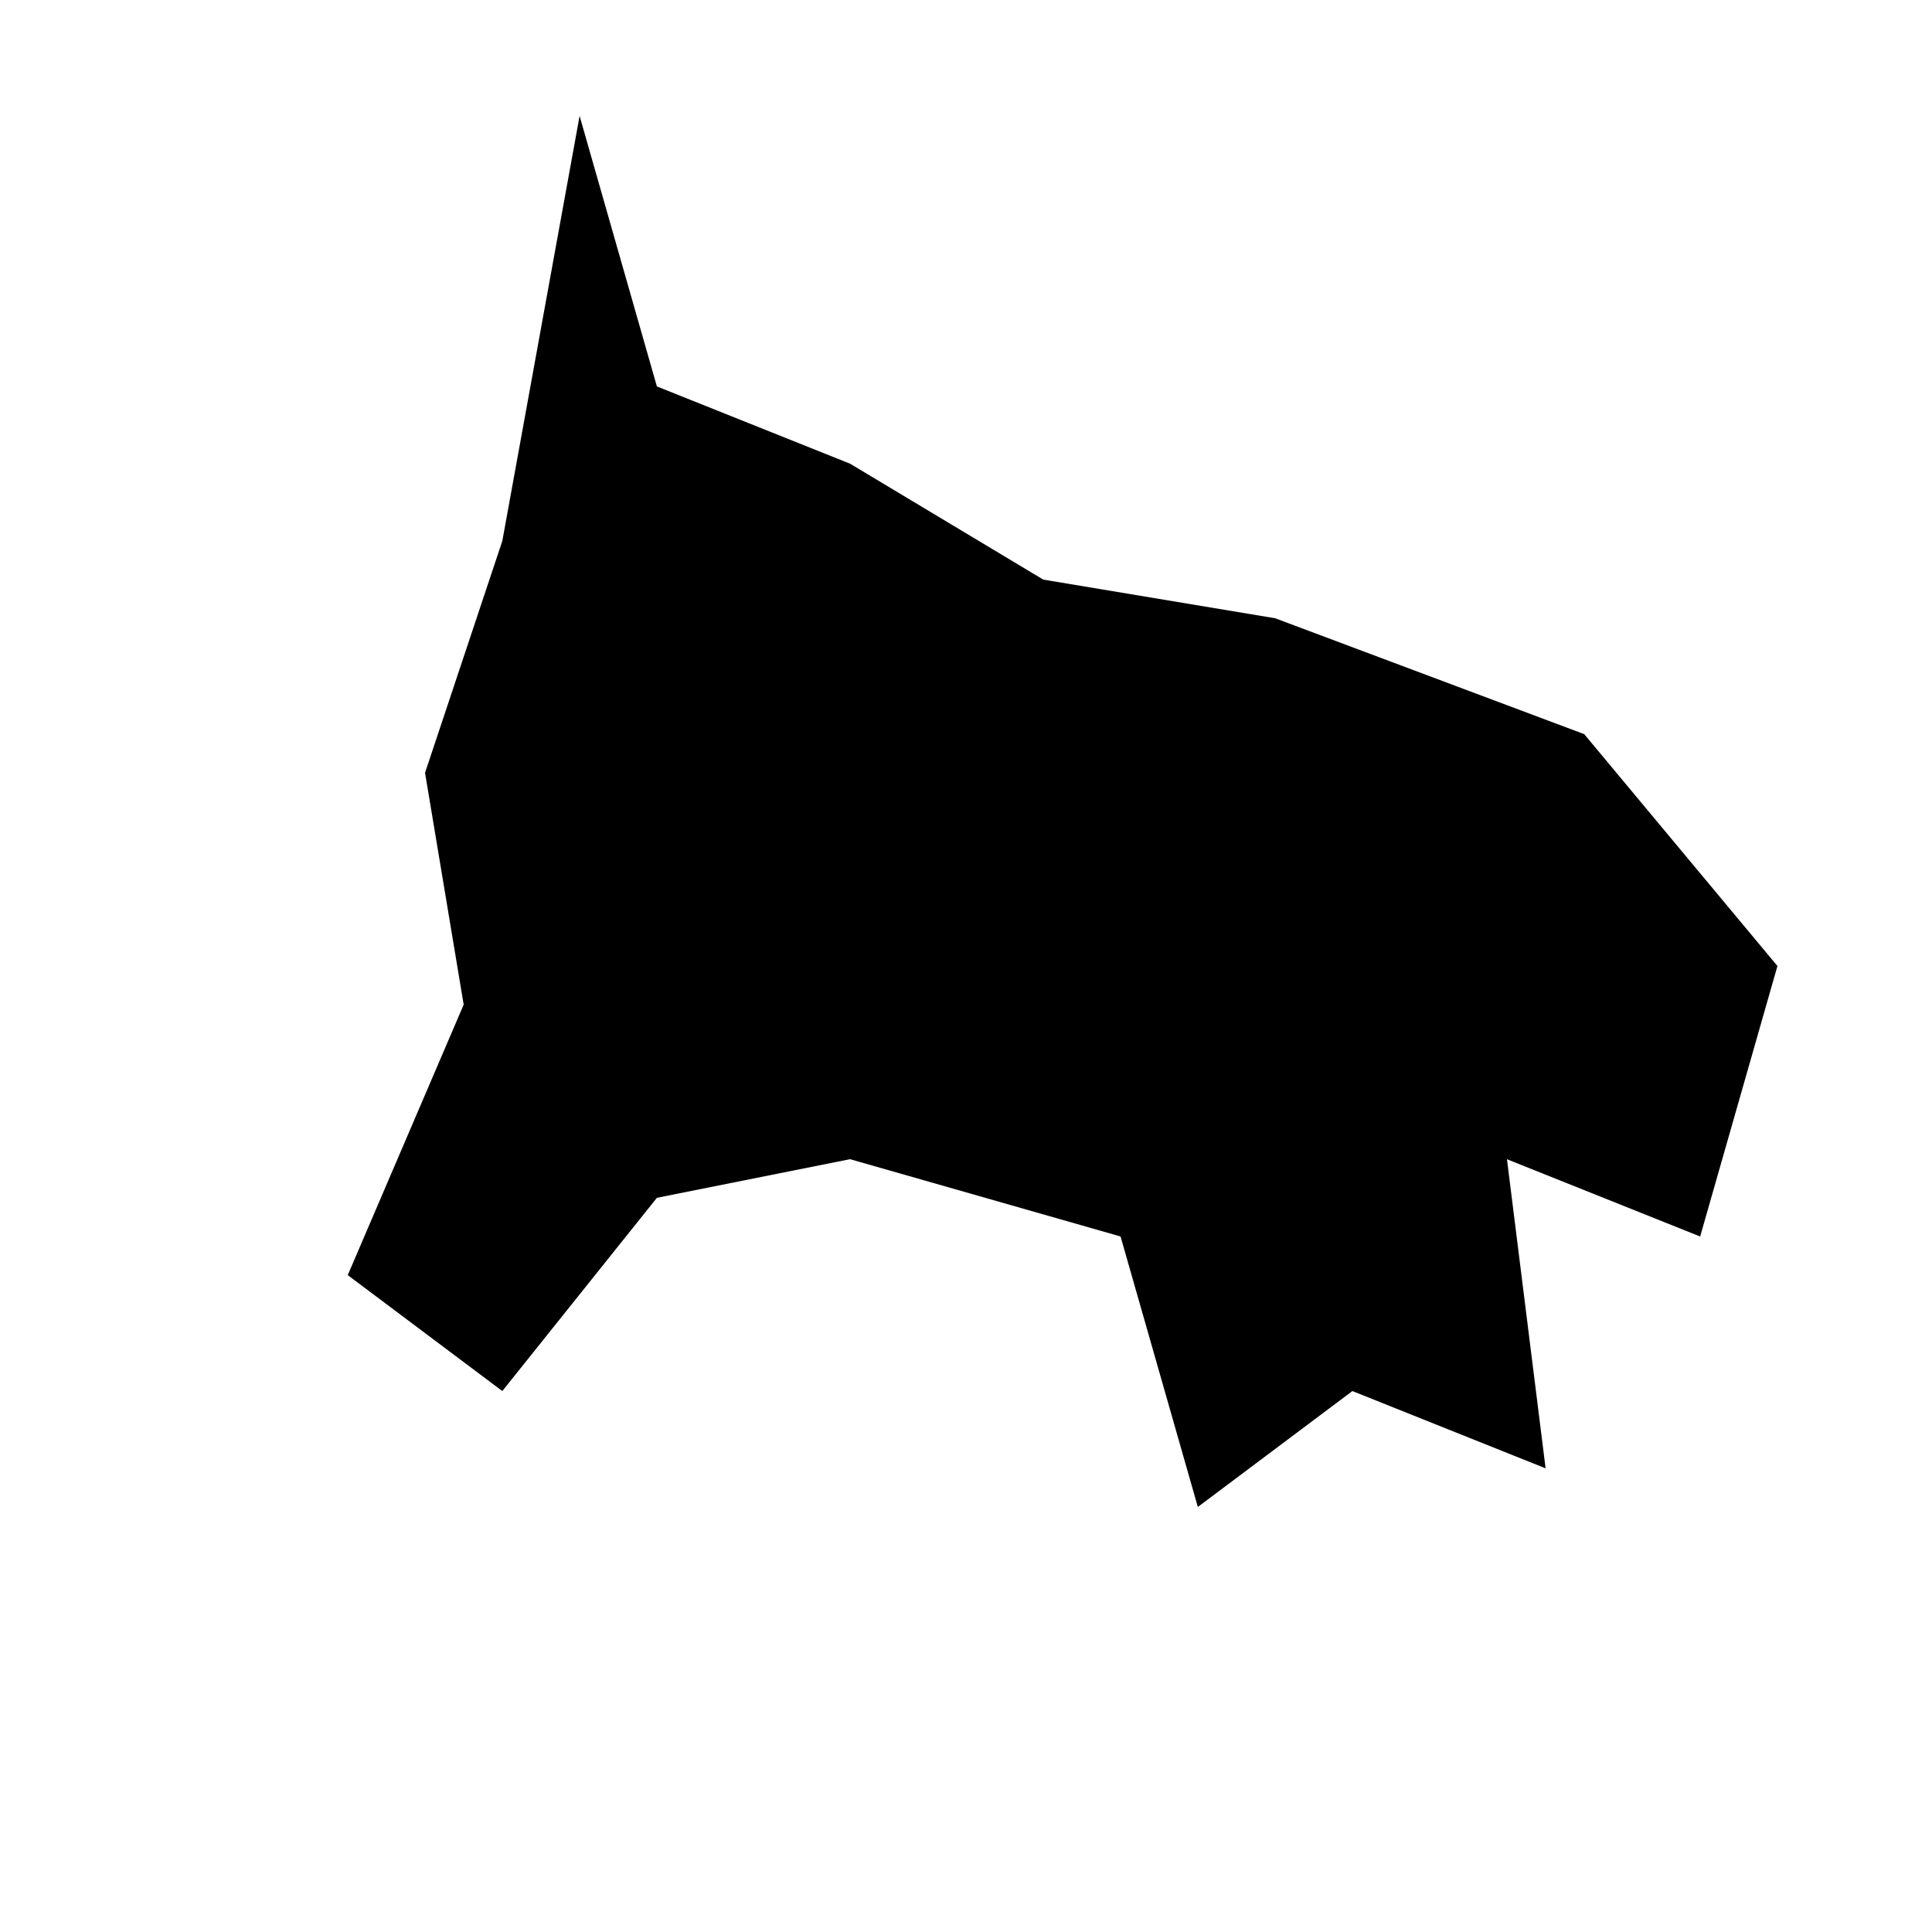
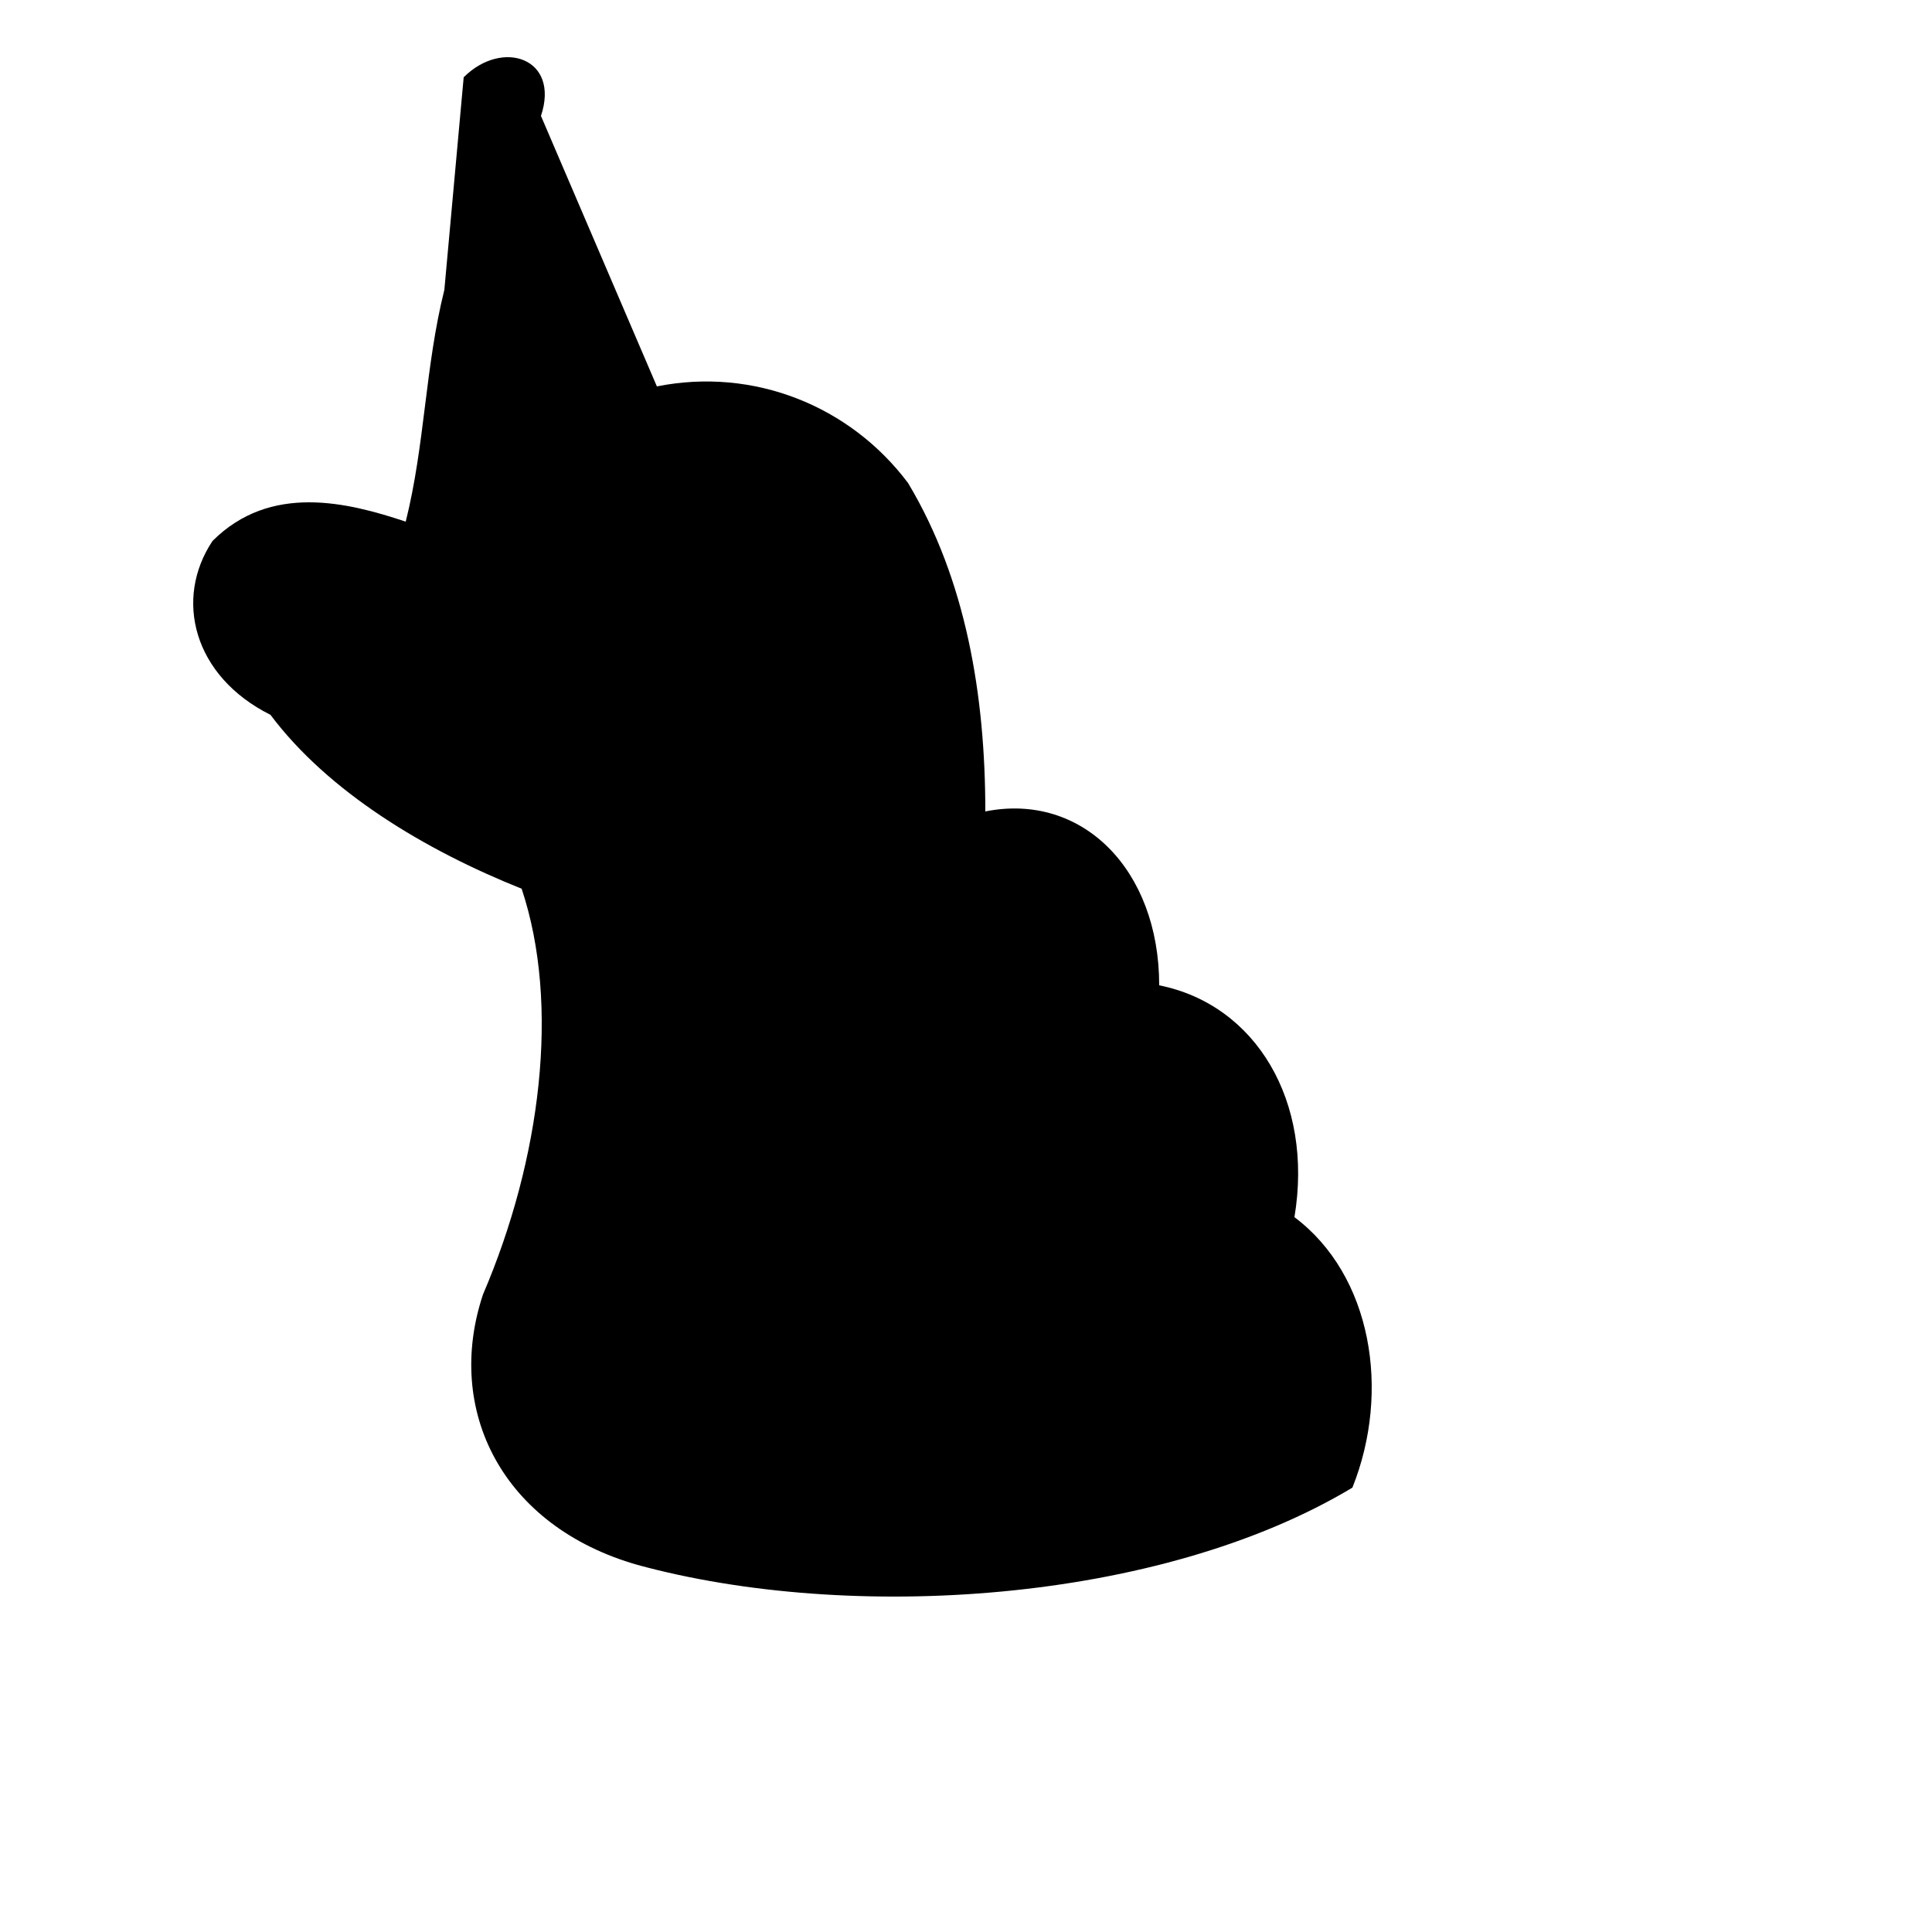
<svg xmlns="http://www.w3.org/2000/svg" viewBox="0 0 100 100">
-   <polygon points="30,6 34,20 44,24 54,30 66,32 82,38 92,50 88,64 78,60 80,76 70,72 62,78 58,64 44,60 34,62 26,72 18,66 24,52 22,40 26,28" />
+   <path d="M 24 4            C 26 2 29 3 28 6            L 34 20            C 39 19 44 21 47 25            C 50 30 51 36 51 42            C 56 41 60 45 60 51            C 65 52 68 57 67 63            C 71 66 72 72 70 77            C 60 83 44 84 33 81            C 26 79 23 73 25 67            C 28 60 29 52 27 46            C 22 44 17 41 14 37            C 10 35 9 31 11 28            C 14 25 18 26 21 27            C 22 23 22 19 23 15            L 24 4 Z" />
</svg>
